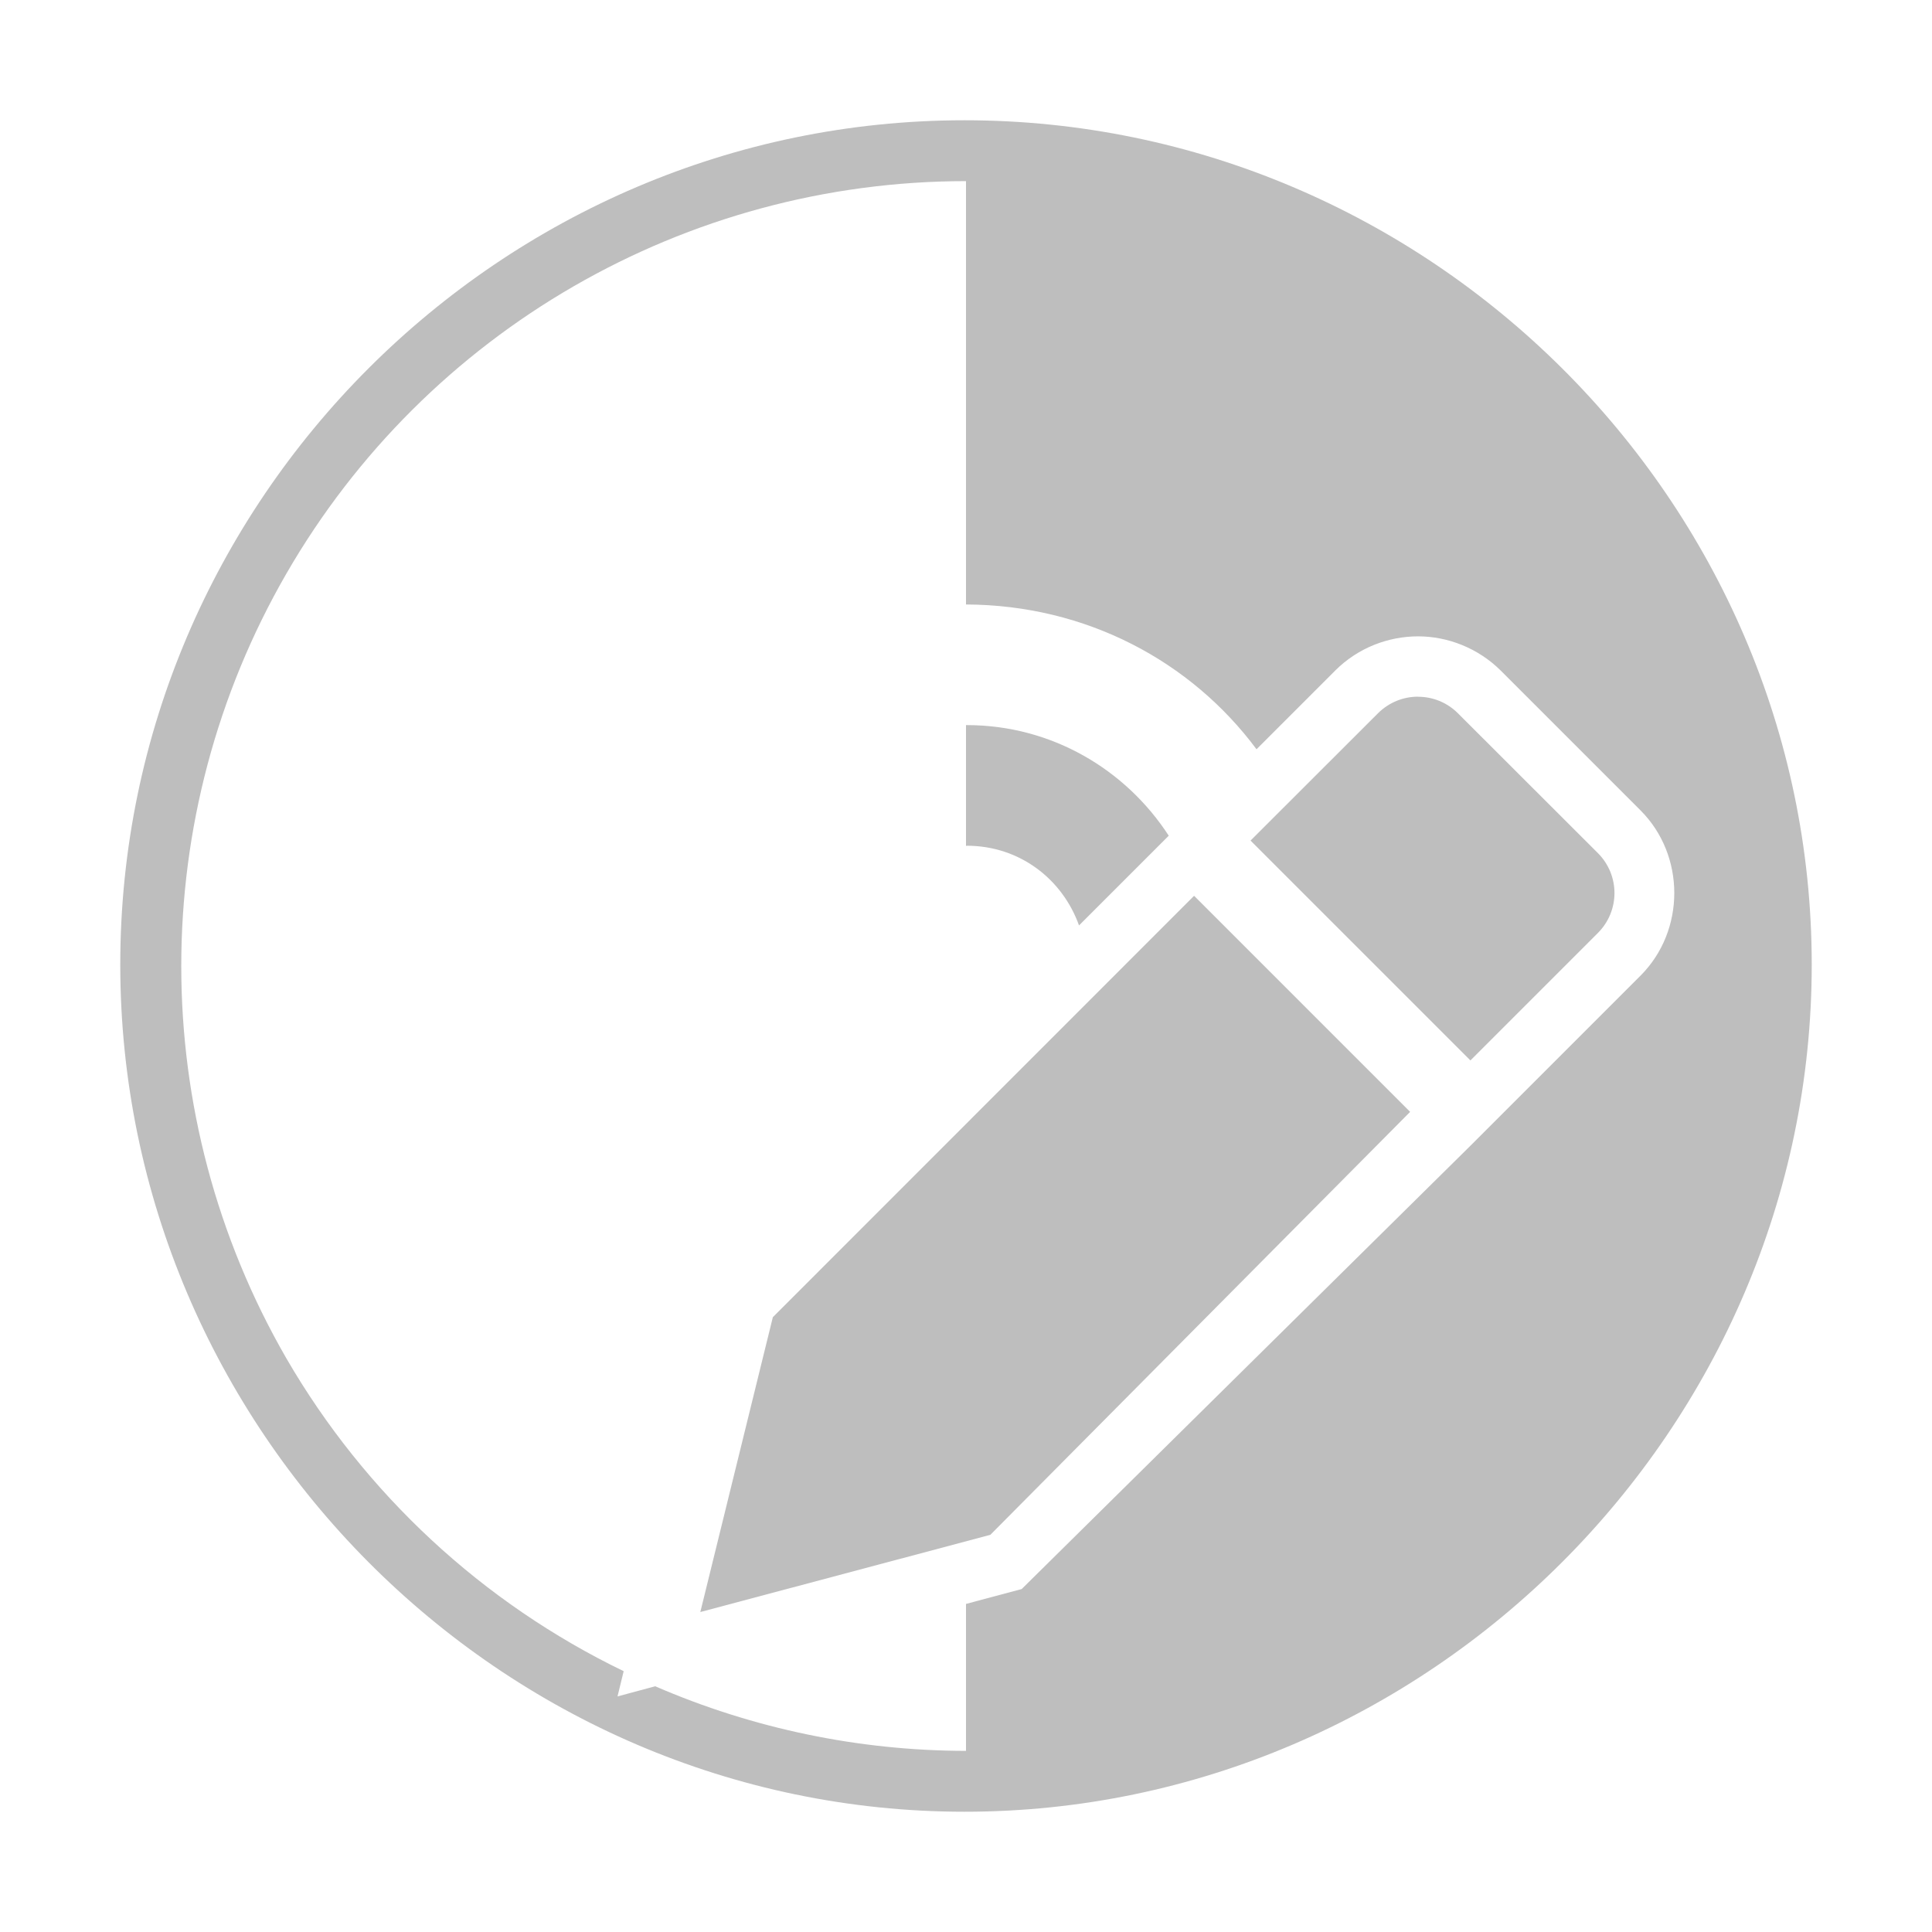
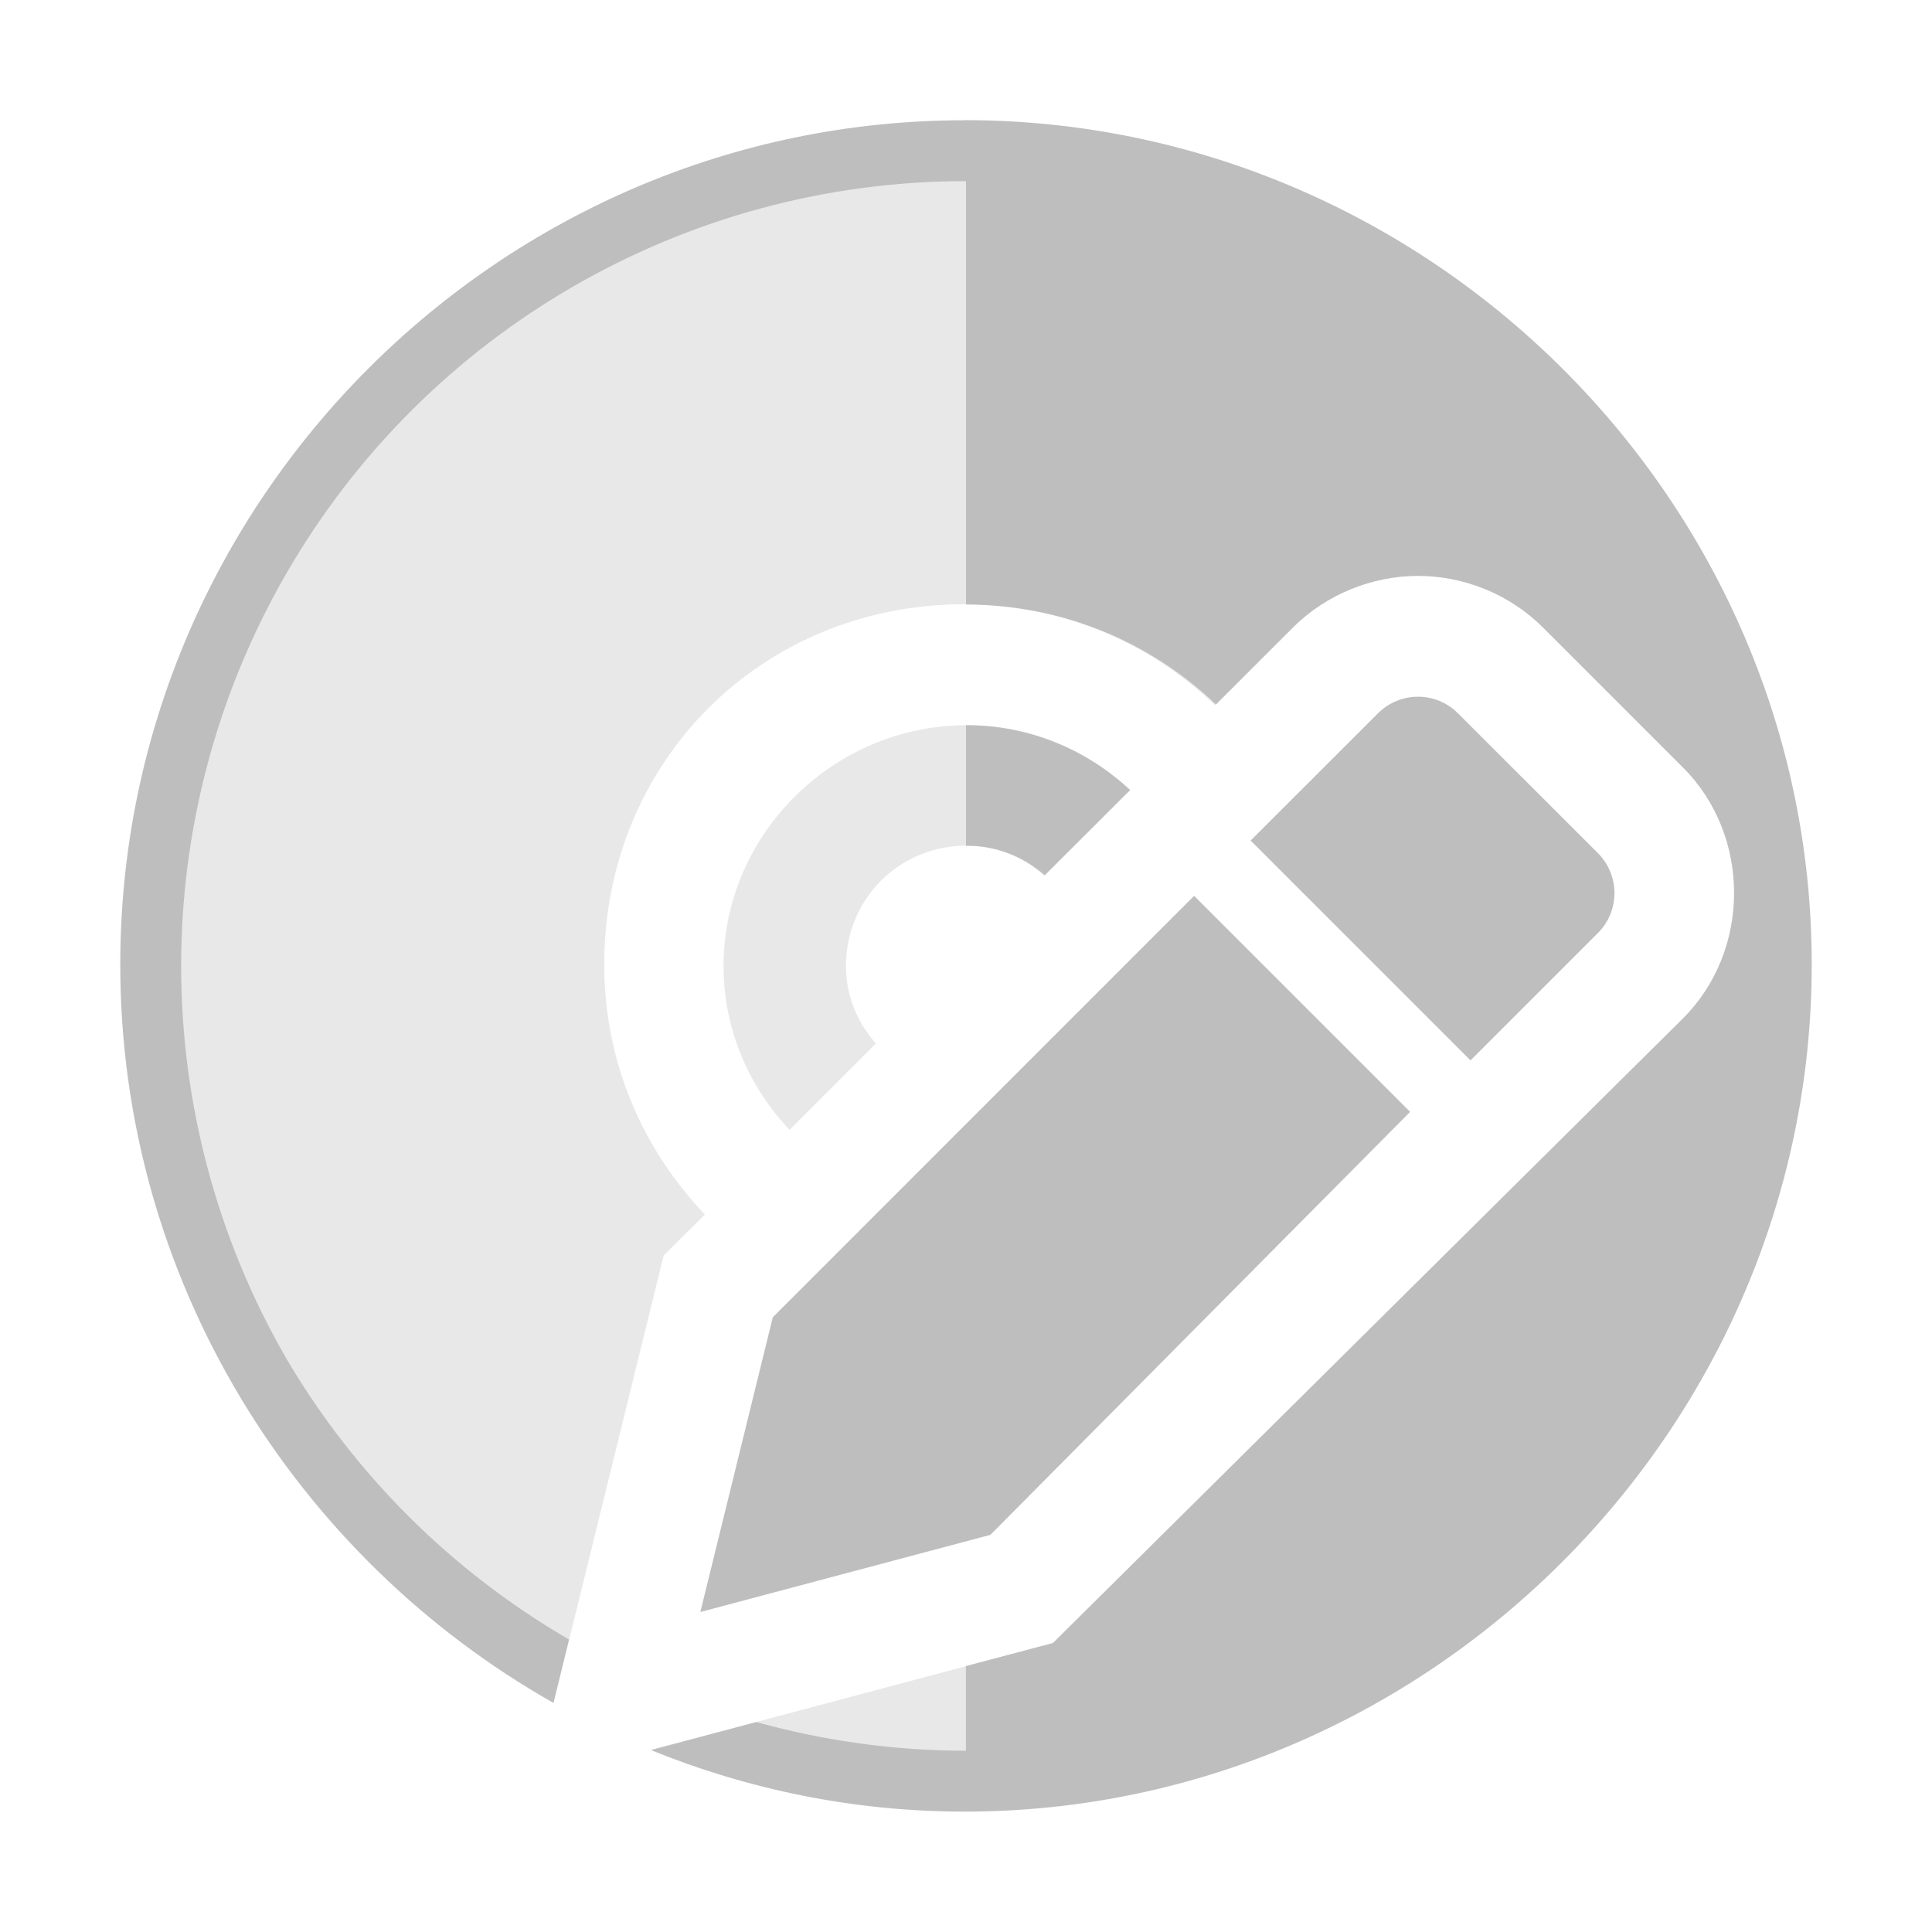
<svg xmlns="http://www.w3.org/2000/svg" height="16" width="16">
  <g fill="#bebebe">
-     <path d="m7.988.996c-3.842 0-6.992 3.15-6.992 6.992 0 3.842 3.15 7.016 6.992 7.016 3.842 0 7.016-3.173 7.016-7.016s-3.173-6.992-7.016-6.992zm.012.504v3.506c.998.004 1.864.471 2.406 1.199l.652-.652c.189-.189.44-.283.686-.283.245 0 .497.097.684.283l1.158 1.158c.373.373.373.996 0 1.369l-1.408 1.408-3.717 3.672-.461.123v1.217a6.5 6.5 0 0 1 -2.574-.535l-.312.084.051-.209a6.5 6.5 0 0 1 -2.793-2.59 6.5 6.5 0 0 1 0-6.5 6.5 6.5 0 0 1 5.629-3.25zm0 4.506v1c.002-0.0.004-.002.006-.002.437 0 .792.275.93.66l.6-.6.143-.143c-.356-.549-.971-.916-1.672-.916-.002 0-.004-0-.006 0z" />
-     <g fill-rule="evenodd" transform="matrix(.596423 0 0 .596423 -234.3535 -452.6781)">
-       <path d="m403.663 777.278 5.849-5.851 3 3-5.829 5.873-4.027 1.072z" />
-       <path d="m412.621 768.662c-.201 0-.401.077-.555.23l-1.77 1.768 3.053 3.053 1.77-1.77c.307-.307.307-.802 0-1.109l-1.943-1.941c-.154-.154-.354-.23-.555-.23z" />
+     <path d="m7.988 1.263c-3.842 0-6.725 2.883-6.725 6.725 0 2.609 1.314 4.386 3.45 5.594l.783-3.184.342-.34c-.511-.536-.834-1.254-.834-2.07 0-1.681 1.304-2.984 2.984-2.984.818 0 1.537.323 2.074.836l.643-.641c.286-.286.668-.43 1.039-.43.371 0 .756.148 1.037.43l1.158 1.158c.563.563.563 1.513 0 2.076l-5.219 5.174-2.457.654c.449.385.809.534 1.725.534 3.842 0 6.782-2.965 6.782-6.807 0-3.842-2.94-6.725-6.782-6.725zm.018 4.743c-1.099 0-2.014.897-2.014 1.996 0 .523.21.999.547 1.355l.715-.715c-.151-.172-.248-.389-.248-.641 0-.558.442-.998 1-.998.252 0 .471.099.643.25l.711-.711c-.356-.332-.831-.537-1.354-.537z" opacity=".35" />
+     <path d="m7.988.996c-3.842 0-6.992 3.15-6.992 6.992 0 2.609 1.453 4.907 3.588 6.115l.129-.525a6.5 6.5 0 0 1 -2.342-2.328 6.5 6.5 0 0 1 0-6.5 6.5 6.5 0 0 1 5.629-3.25v3.506c.814.003 1.536.318 2.07.828l.635-.635c.281-.281.664-.43 1.039-.43.375 0.0.756.148 1.037.43l1.158 1.158c.563.563.563 1.513 0 2.076l-5.219 5.174-.721.191v.701a6.5 6.5 0 0 1 -1.736-.238l-.873.232c.805.327 1.681.51 2.598.51 3.842 0 7.016-3.173 7.016-7.016 0-3.842-3.173-6.992-7.016-6.992zm.012 5.01v1c.002-0.0.004-.002.006-.002.252 0 .475.093.646.244l.707-.705c-.356-.332-.831-.537-1.354-.537-.002 0-.004-0-.006 0z" />
+     <g fill-rule="evenodd" stroke-width=".596">
+       <path d="m6.4 10.909 3.489-3.49 1.789 1.789-3.476 3.503-2.402.639z" />
+       <path d="m11.743 5.77c-.12 0-.239.046-.331.137l-1.055 1.054 1.821 1.821 1.055-1.055c.183-.183.183-.478 0-.662l-1.159-1.158c-.092-.092-.211-.137-.331-.137z" />
    </g>
  </g>
</svg>
